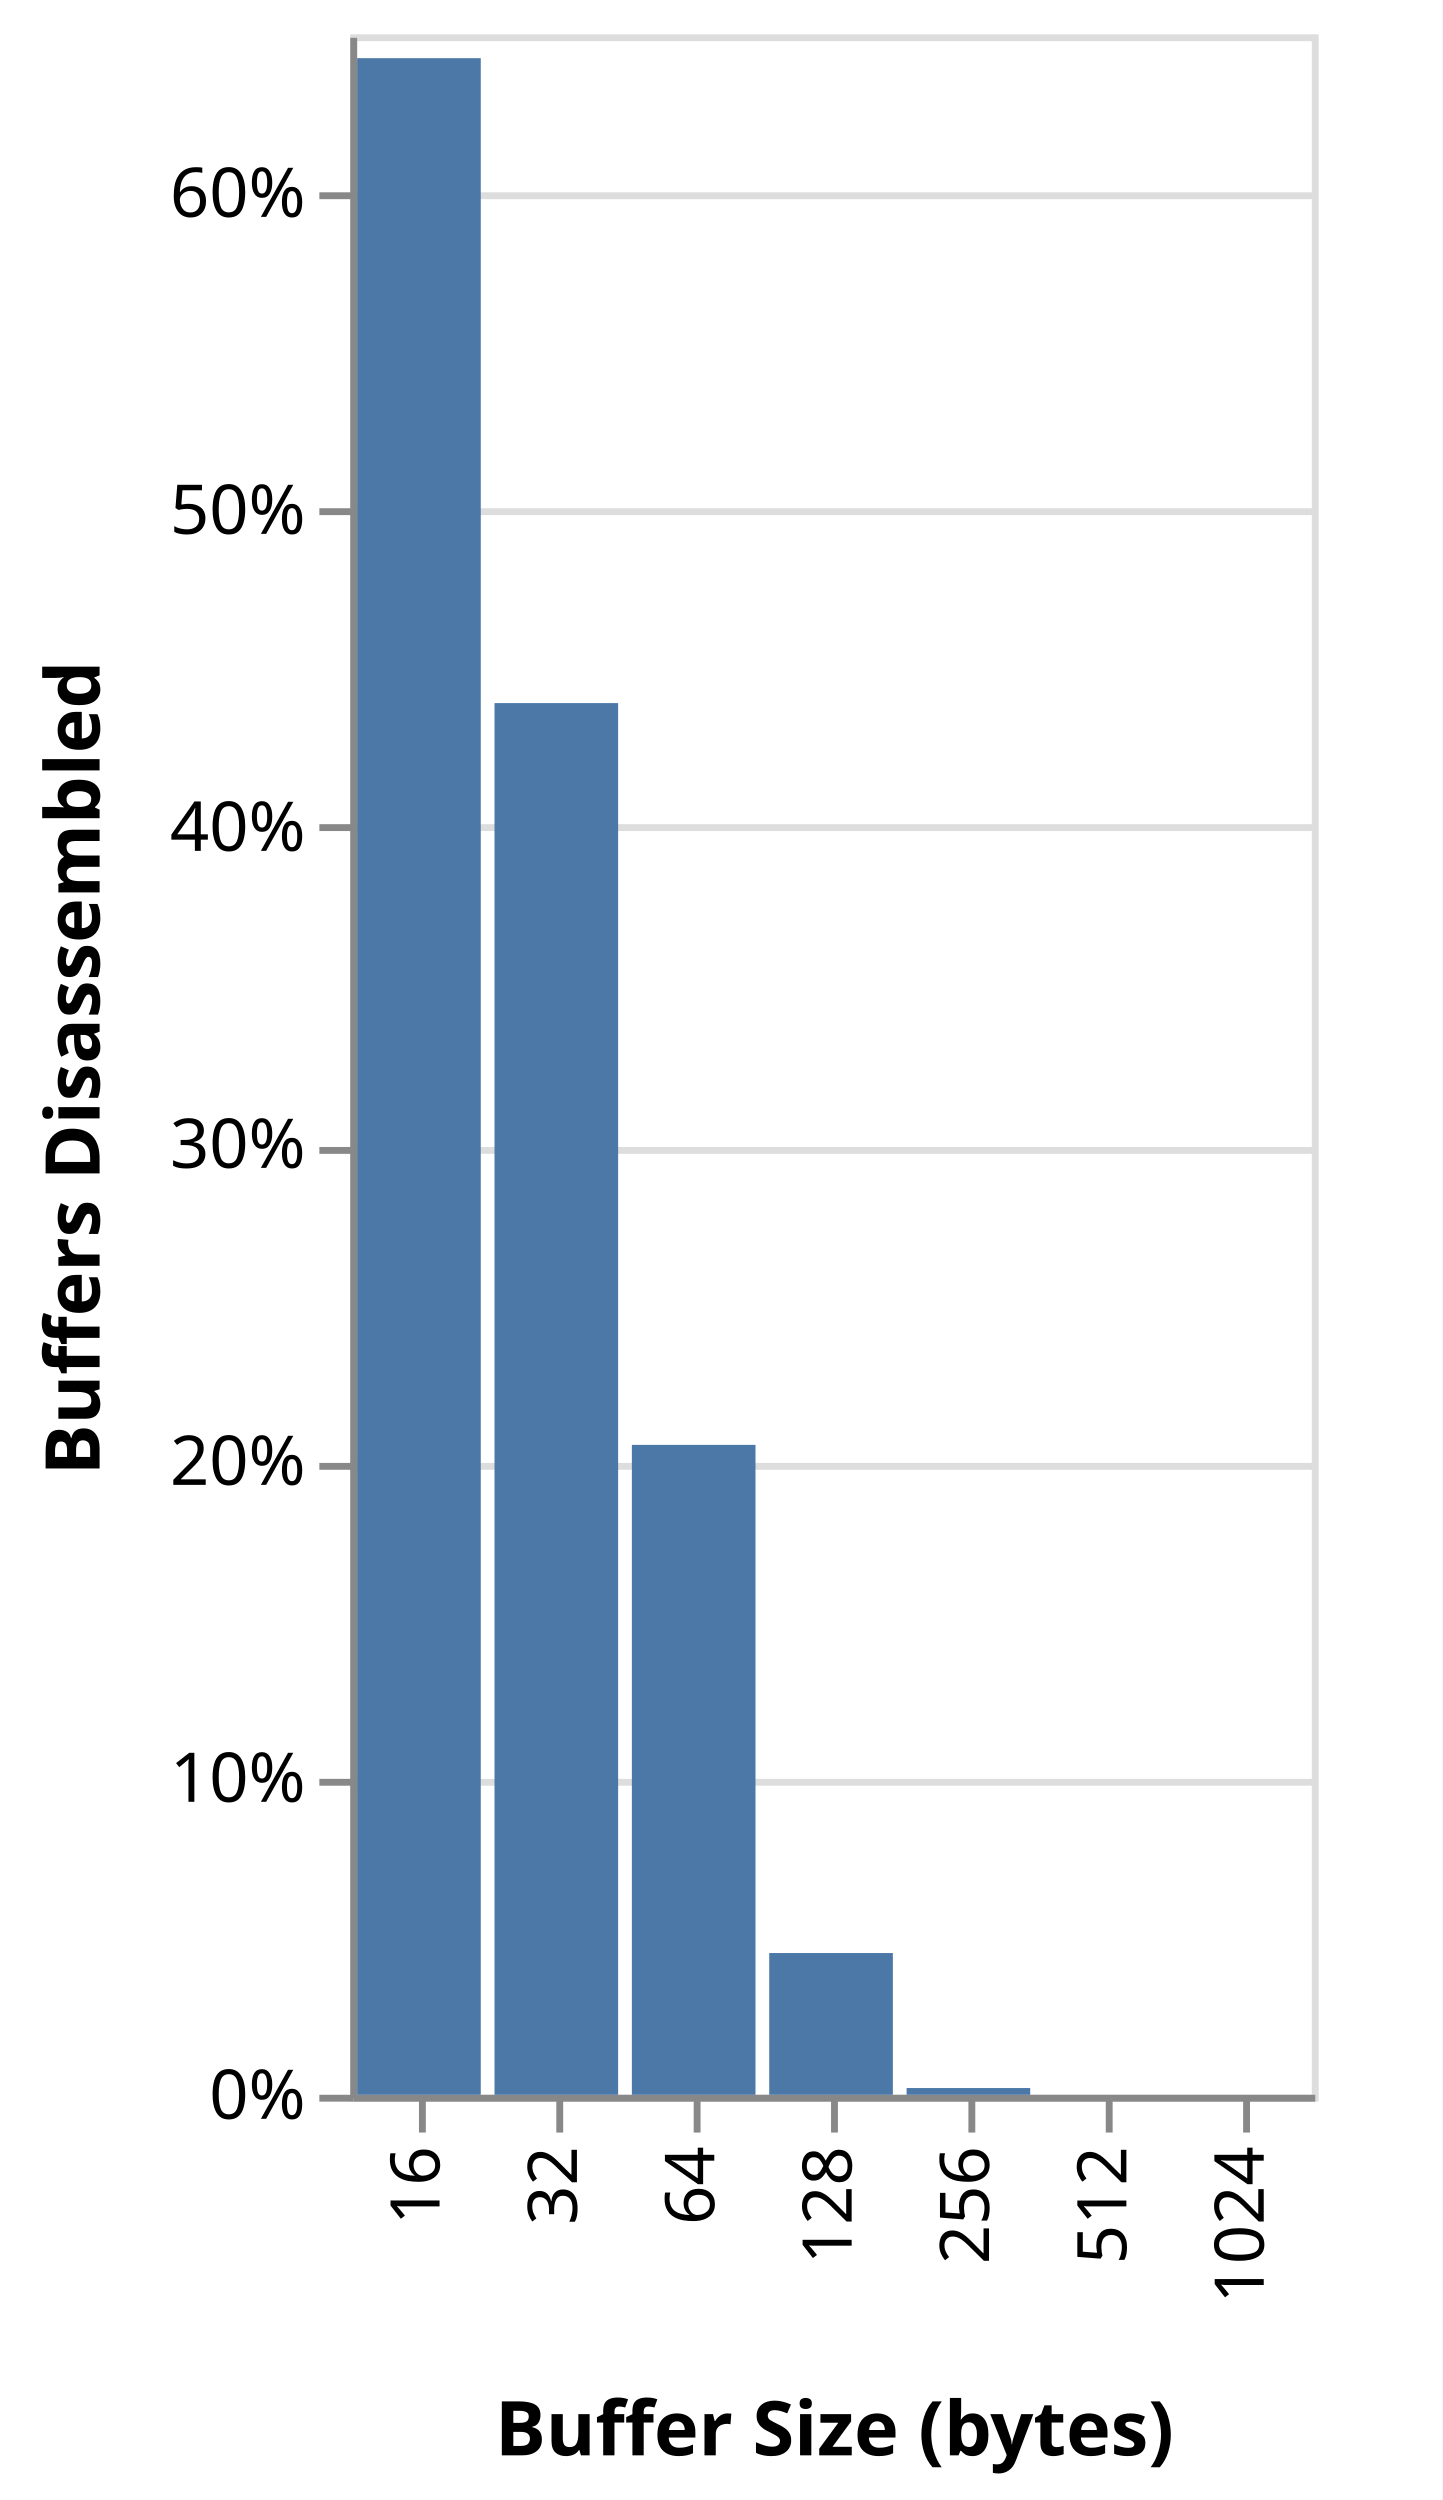
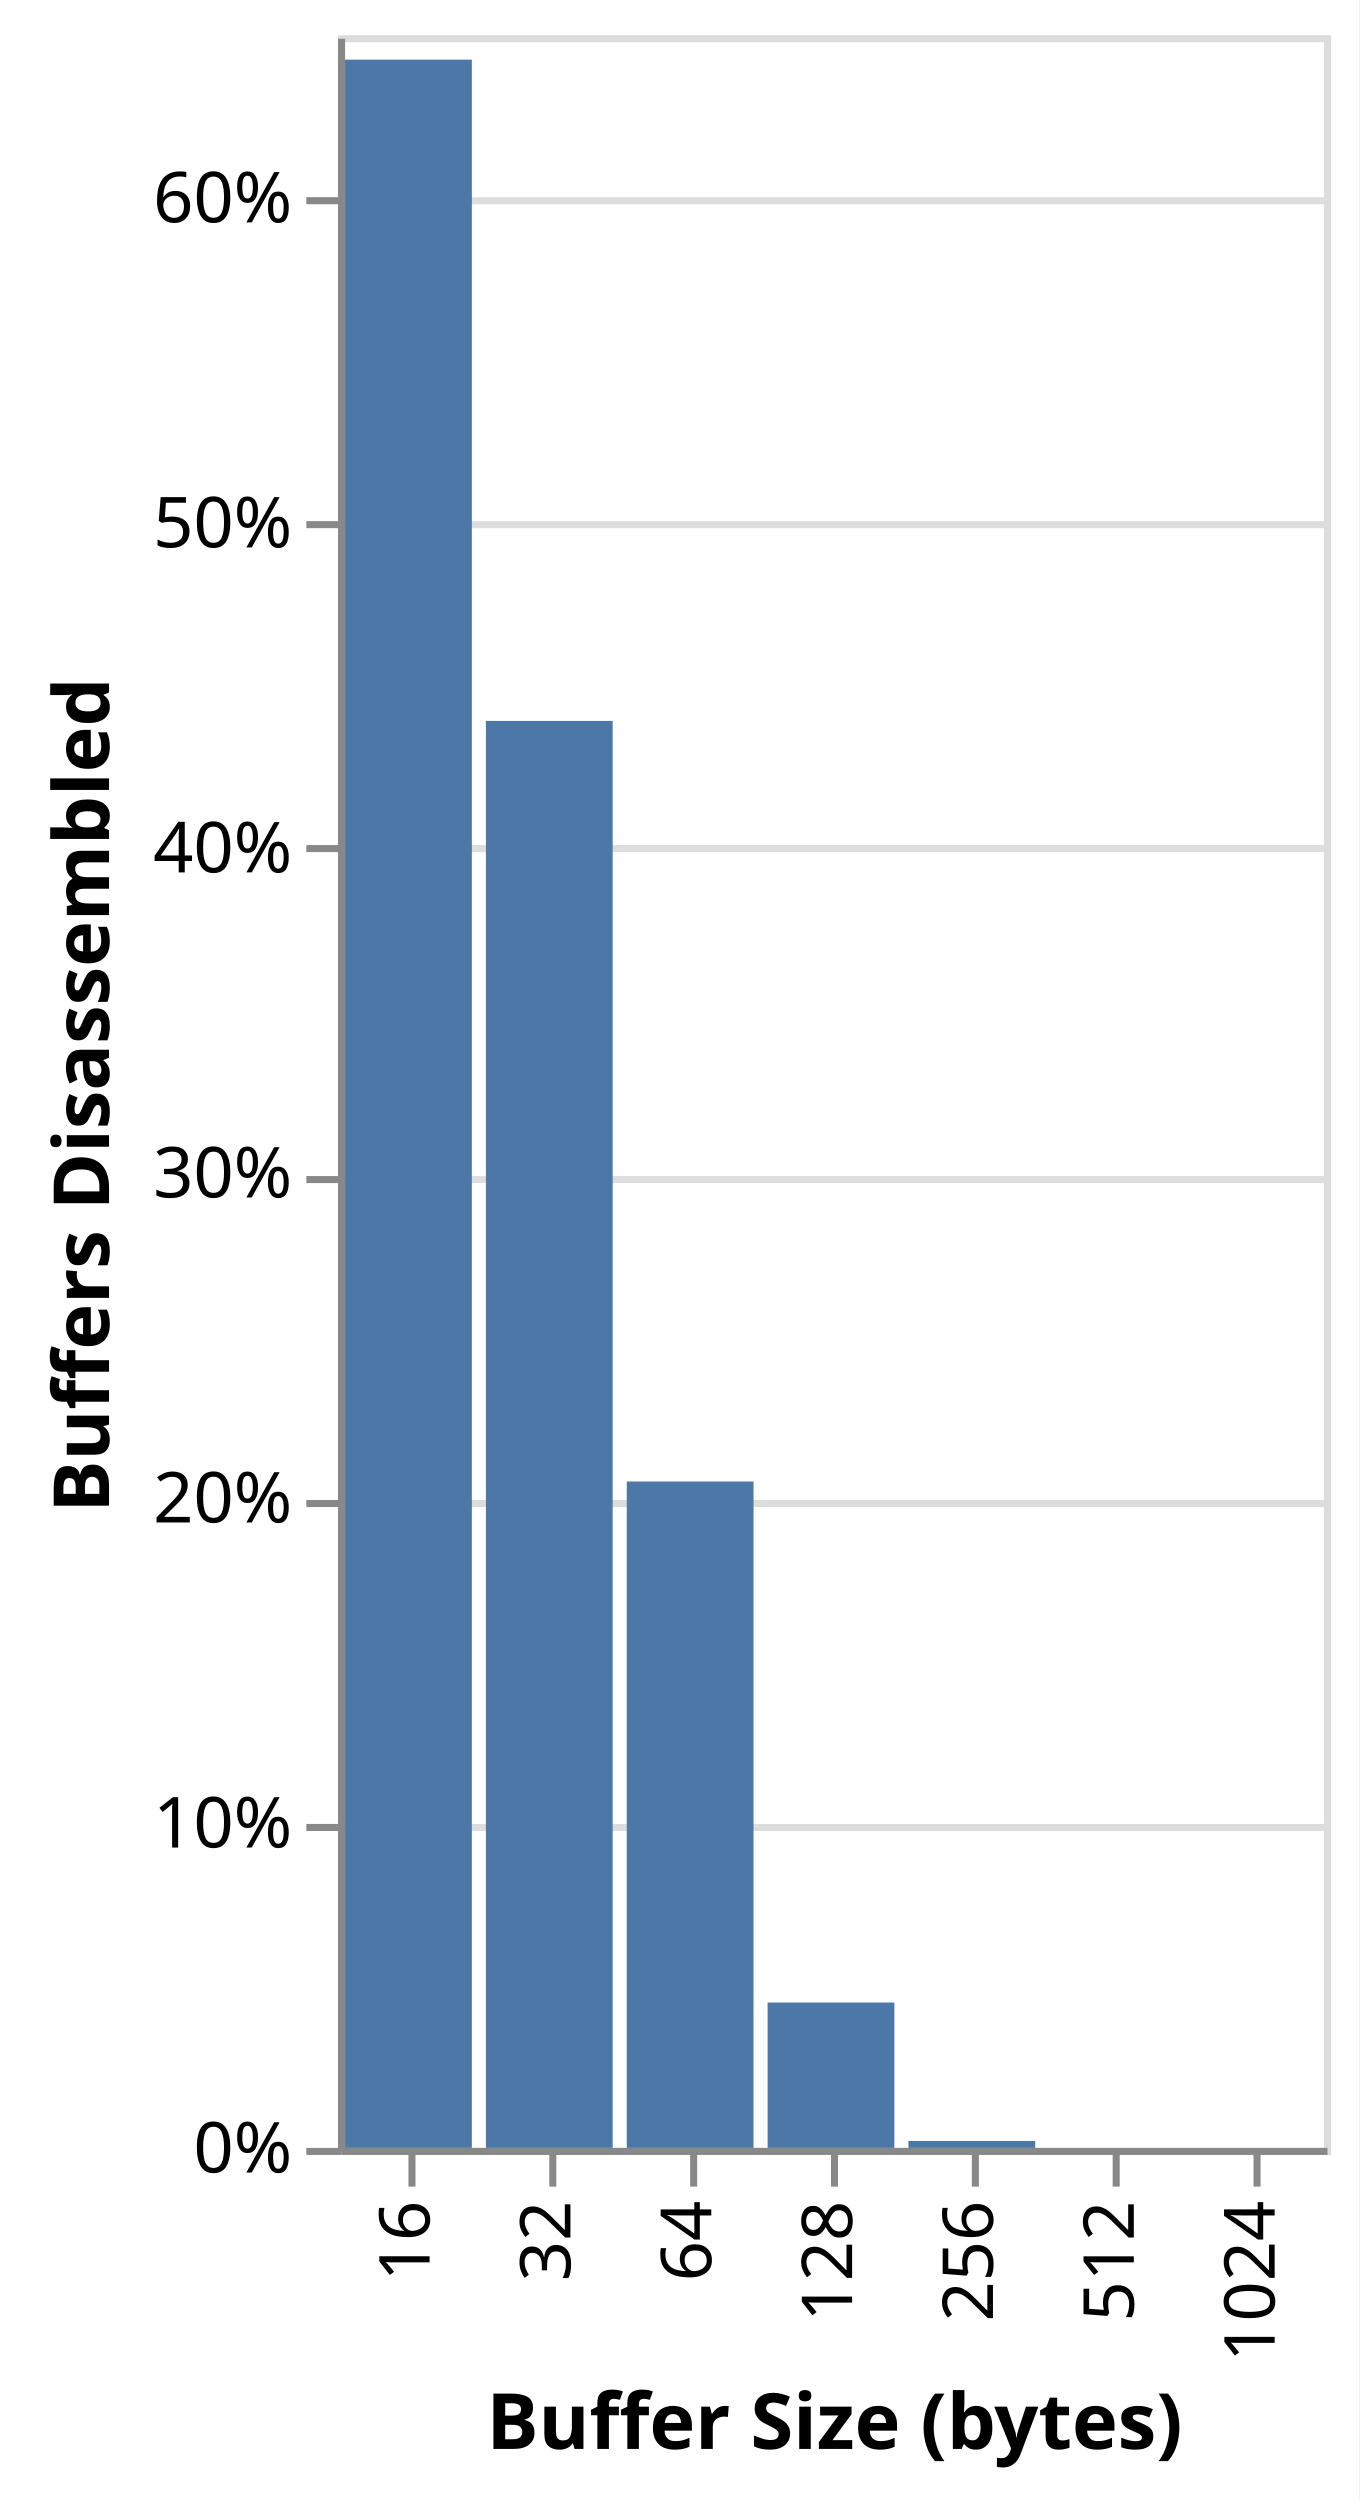
- <svg xmlns="http://www.w3.org/2000/svg" version="1.1" class="marks" width="210" height="364" viewBox="0 0 210 364">
-   <rect width="210" height="364" fill="white" />
-   <g fill="none" stroke-miterlimit="10" transform="translate(51,5)">
+ <svg xmlns="http://www.w3.org/2000/svg" version="1.1" class="marks" width="193" height="355" viewBox="0 0 193 355">
+   <rect width="193" height="355" fill="white" />
+   <g fill="none" stroke-miterlimit="10" transform="translate(48,5)">
    <g class="mark-group role-frame root" role="graphics-object" aria-roledescription="group mark container">
      <g transform="translate(0,0)">
        <path class="background" aria-hidden="true" d="M0.5,0.5h140v300h-140Z" stroke="#ddd" />
        <g>
          <g class="mark-group role-axis" aria-hidden="true">
            <g transform="translate(0.5,0.5)">
              <path class="background" aria-hidden="true" d="M0,0h0v0h0Z" pointer-events="none" />
              <g>
                <g class="mark-rule role-axis-grid" pointer-events="none">
                  <line transform="translate(0,300)" x2="140" y2="0" stroke="#ddd" stroke-width="1" opacity="1" />
                  <line transform="translate(0,254)" x2="140" y2="0" stroke="#ddd" stroke-width="1" opacity="1" />
                  <line transform="translate(0,208)" x2="140" y2="0" stroke="#ddd" stroke-width="1" opacity="1" />
                  <line transform="translate(0,162)" x2="140" y2="0" stroke="#ddd" stroke-width="1" opacity="1" />
                  <line transform="translate(0,115)" x2="140" y2="0" stroke="#ddd" stroke-width="1" opacity="1" />
                  <line transform="translate(0,69)" x2="140" y2="0" stroke="#ddd" stroke-width="1" opacity="1" />
                  <line transform="translate(0,23)" x2="140" y2="0" stroke="#ddd" stroke-width="1" opacity="1" />
                </g>
              </g>
              <path class="foreground" aria-hidden="true" d="" pointer-events="none" display="none" />
            </g>
          </g>
          <g class="mark-group role-axis" role="graphics-symbol" aria-roledescription="axis" aria-label="X-axis titled 'Buffer Size (bytes)' for a discrete scale with 7 values: 16, 32, 64, 128, 256, 512, 1024">
            <g transform="translate(0.5,300.5)">
              <path class="background" aria-hidden="true" d="M0,0h0v0h0Z" pointer-events="none" />
              <g>
                <g class="mark-rule role-axis-tick" pointer-events="none">
                  <line transform="translate(10,0)" x2="0" y2="5" stroke="#888" stroke-width="1" opacity="1" />
                  <line transform="translate(30,0)" x2="0" y2="5" stroke="#888" stroke-width="1" opacity="1" />
                  <line transform="translate(50,0)" x2="0" y2="5" stroke="#888" stroke-width="1" opacity="1" />
                  <line transform="translate(70,0)" x2="0" y2="5" stroke="#888" stroke-width="1" opacity="1" />
                  <line transform="translate(90,0)" x2="0" y2="5" stroke="#888" stroke-width="1" opacity="1" />
                  <line transform="translate(110,0)" x2="0" y2="5" stroke="#888" stroke-width="1" opacity="1" />
                  <line transform="translate(130,0)" x2="0" y2="5" stroke="#888" stroke-width="1" opacity="1" />
                </g>
                <g class="mark-text role-axis-label" pointer-events="none">
                  <text text-anchor="end" transform="translate(9.5,7) rotate(270) translate(0,3)" font-family="sans-serif" font-size="10px" fill="#000" opacity="1">16</text>
                  <text text-anchor="end" transform="translate(29.5,7) rotate(270) translate(0,3)" font-family="sans-serif" font-size="10px" fill="#000" opacity="1">32</text>
                  <text text-anchor="end" transform="translate(49.5,7) rotate(270) translate(0,3)" font-family="sans-serif" font-size="10px" fill="#000" opacity="1">64</text>
                  <text text-anchor="end" transform="translate(69.5,7) rotate(270) translate(0,3)" font-family="sans-serif" font-size="10px" fill="#000" opacity="1">128</text>
                  <text text-anchor="end" transform="translate(89.5,7) rotate(270) translate(0,3)" font-family="sans-serif" font-size="10px" fill="#000" opacity="1">256</text>
                  <text text-anchor="end" transform="translate(109.5,7) rotate(270) translate(0,3)" font-family="sans-serif" font-size="10px" fill="#000" opacity="1">512</text>
                  <text text-anchor="end" transform="translate(129.5,7) rotate(270) translate(0,3)" font-family="sans-serif" font-size="10px" fill="#000" opacity="1">1024</text>
                </g>
                <g class="mark-rule role-axis-domain" pointer-events="none">
                  <line transform="translate(0,0)" x2="140" y2="0" stroke="#888" stroke-width="1" opacity="1" />
                </g>
                <g class="mark-text role-axis-title" pointer-events="none">
-                   <text text-anchor="middle" transform="translate(70,52)" font-family="sans-serif" font-size="11px" font-weight="bold" fill="#000" opacity="1">Buffer Size (bytes)</text>
+                   <text text-anchor="middle" transform="translate(70,42.24609)" font-family="sans-serif" font-size="11px" font-weight="bold" fill="#000" opacity="1">Buffer Size (bytes)</text>
                </g>
              </g>
              <path class="foreground" aria-hidden="true" d="" pointer-events="none" display="none" />
            </g>
          </g>
          <g class="mark-group role-axis" role="graphics-symbol" aria-roledescription="axis" aria-label="Y-axis titled 'Buffers Disassembled' for a linear scale with values from 0% to 65%">
            <g transform="translate(0.5,0.5)">
              <path class="background" aria-hidden="true" d="M0,0h0v0h0Z" pointer-events="none" />
              <g>
                <g class="mark-rule role-axis-tick" pointer-events="none">
                  <line transform="translate(0,300)" x2="-5" y2="0" stroke="#888" stroke-width="1" opacity="1" />
                  <line transform="translate(0,254)" x2="-5" y2="0" stroke="#888" stroke-width="1" opacity="1" />
                  <line transform="translate(0,208)" x2="-5" y2="0" stroke="#888" stroke-width="1" opacity="1" />
                  <line transform="translate(0,162)" x2="-5" y2="0" stroke="#888" stroke-width="1" opacity="1" />
                  <line transform="translate(0,115)" x2="-5" y2="0" stroke="#888" stroke-width="1" opacity="1" />
                  <line transform="translate(0,69)" x2="-5" y2="0" stroke="#888" stroke-width="1" opacity="1" />
                  <line transform="translate(0,23)" x2="-5" y2="0" stroke="#888" stroke-width="1" opacity="1" />
                </g>
                <g class="mark-text role-axis-label" pointer-events="none">
                  <text text-anchor="end" transform="translate(-7,303)" font-family="sans-serif" font-size="10px" fill="#000" opacity="1">0%</text>
                  <text text-anchor="end" transform="translate(-7,256.8462)" font-family="sans-serif" font-size="10px" fill="#000" opacity="1">10%</text>
                  <text text-anchor="end" transform="translate(-7,210.6923)" font-family="sans-serif" font-size="10px" fill="#000" opacity="1">20%</text>
                  <text text-anchor="end" transform="translate(-7,164.5385)" font-family="sans-serif" font-size="10px" fill="#000" opacity="1">30%</text>
                  <text text-anchor="end" transform="translate(-7,118.3846)" font-family="sans-serif" font-size="10px" fill="#000" opacity="1">40%</text>
                  <text text-anchor="end" transform="translate(-7,72.23077)" font-family="sans-serif" font-size="10px" fill="#000" opacity="1">50%</text>
                  <text text-anchor="end" transform="translate(-7,26.07692)" font-family="sans-serif" font-size="10px" fill="#000" opacity="1">60%</text>
                </g>
                <g class="mark-rule role-axis-domain" pointer-events="none">
                  <line transform="translate(0,300)" x2="0" y2="-300" stroke="#888" stroke-width="1" opacity="1" />
                </g>
                <g class="mark-text role-axis-title" pointer-events="none">
-                   <text text-anchor="middle" transform="translate(-35,150) rotate(-90) translate(0,-2)" font-family="sans-serif" font-size="11px" font-weight="bold" fill="#000" opacity="1">Buffers Disassembled</text>
+                   <text text-anchor="middle" transform="translate(-31.01465,150) rotate(-90) translate(0,-2)" font-family="sans-serif" font-size="11px" font-weight="bold" fill="#000" opacity="1">Buffers Disassembled</text>
                </g>
              </g>
              <path class="foreground" aria-hidden="true" d="" pointer-events="none" display="none" />
            </g>
          </g>
          <g class="mark-rect role-mark marks" role="graphics-object" aria-roledescription="rect mark container">
            <path aria-label="Buffer Size (bytes): 16; Buffers Disassembled: 64%" role="graphics-symbol" aria-roledescription="bar" d="M1,3.469h18v296.531h-18Z" fill="#4c78a8" />
            <path aria-label="Buffer Size (bytes): 32; Buffers Disassembled: 44%" role="graphics-symbol" aria-roledescription="bar" d="M21,97.37h18v202.63h-18Z" fill="#4c78a8" />
            <path aria-label="Buffer Size (bytes): 64; Buffers Disassembled: 21%" role="graphics-symbol" aria-roledescription="bar" d="M41,205.373h18v94.627h-18Z" fill="#4c78a8" />
            <path aria-label="Buffer Size (bytes): 128; Buffers Disassembled: 4%" role="graphics-symbol" aria-roledescription="bar" d="M61,279.36h18v20.64h-18Z" fill="#4c78a8" />
            <path aria-label="Buffer Size (bytes): 256; Buffers Disassembled: 0%" role="graphics-symbol" aria-roledescription="bar" d="M81,299.018h18v0.982h-18Z" fill="#4c78a8" />
            <path aria-label="Buffer Size (bytes): 512; Buffers Disassembled: 0%" role="graphics-symbol" aria-roledescription="bar" d="M101,299.998h18v0.002h-18Z" fill="#4c78a8" />
            <path aria-label="Buffer Size (bytes): 1024; Buffers Disassembled: 0%" role="graphics-symbol" aria-roledescription="bar" d="M121,300h18v0h-18Z" fill="#4c78a8" />
          </g>
        </g>
        <path class="foreground" aria-hidden="true" d="" display="none" />
      </g>
    </g>
  </g>
</svg>
